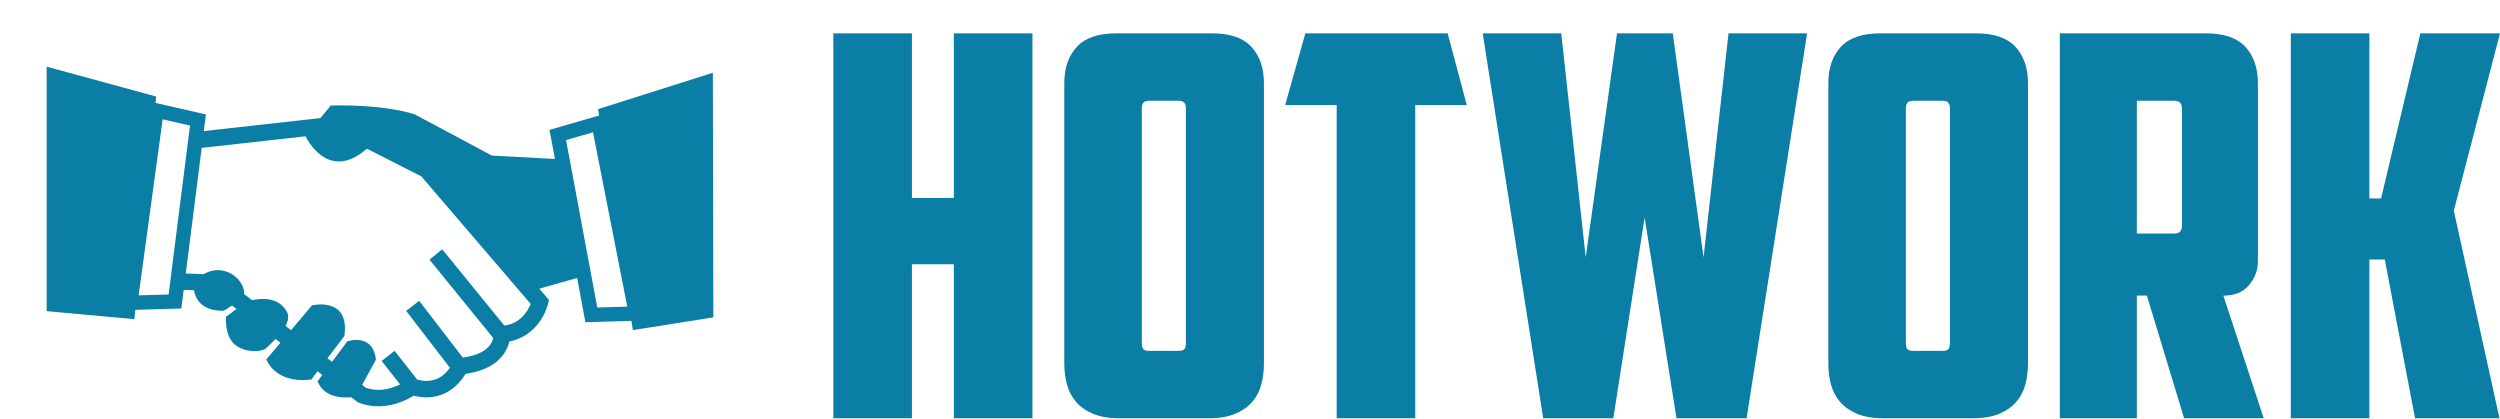
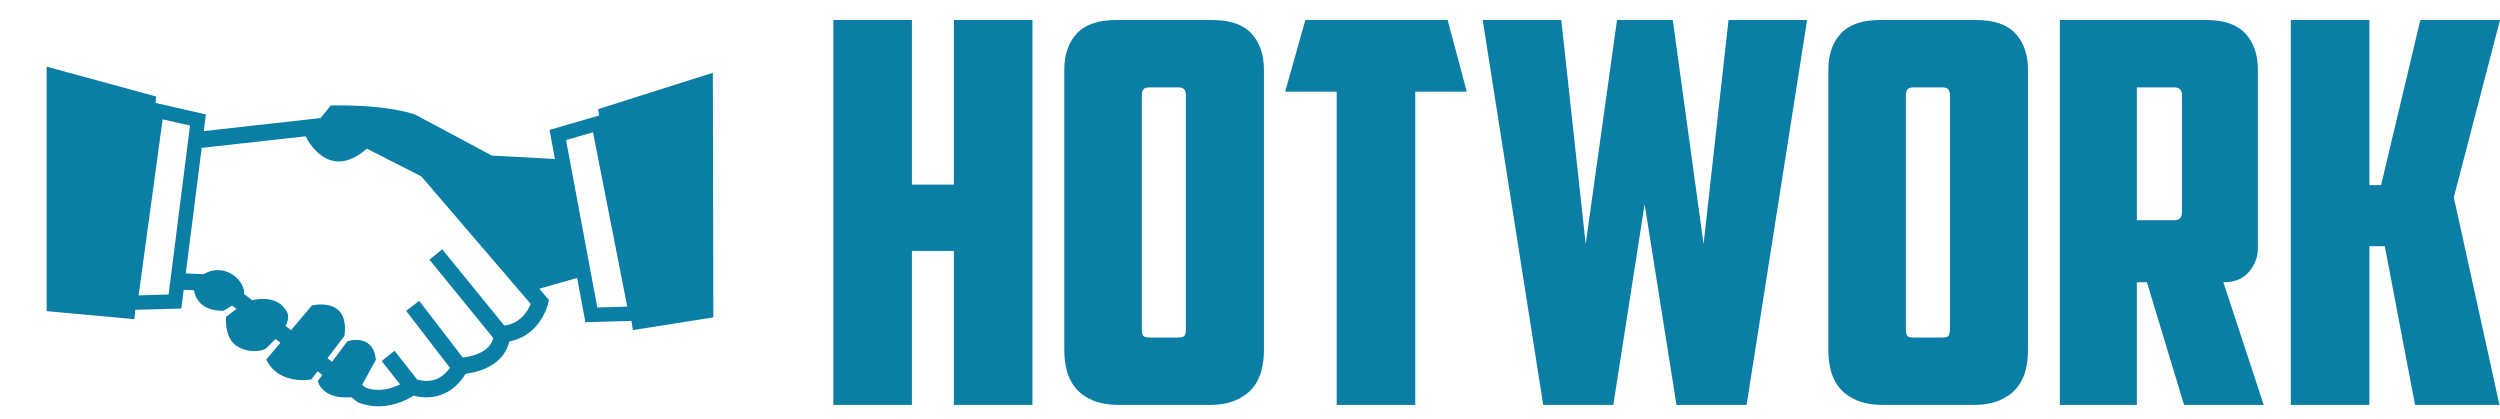
<svg xmlns="http://www.w3.org/2000/svg" viewBox="0 0 375 62.741">
  <g transform="matrix(1.001382,0,0,1.001382,6.930905,-14.59594)" fill="#0a7ea4">
    <g>
      <path d="M99.859,25.475l-17.184,5.448l0.148,0.955l-7.432,2.154l0.812,4.357l-9.449-0.511l-11.467-6.13   c0,0-3.842-1.529-12.662-1.374l-1.535,1.887l-17.486,1.95l0.317-2.498l-7.546-1.716l0.094-0.962L0.069,24.562v36.621l13.14,1.196   l0.136-1.39l6.896-0.201l0.354-2.796l1.54,0.058c0.569,3.421,4.459,3.065,4.459,3.065s0.591-0.329,1.25-0.774l0.665,0.512   l-1.581,1.176c-0.066,1.234,0.116,3.255,1.46,4.268c1.574,1.186,4.031,1.012,4.629,0.378c0.204-0.217,0.753-0.702,1.342-1.318   l0.725,0.558l-2.119,2.507c1.86,3.947,6.757,2.983,6.757,2.983l0.922-1.212l0.712,0.549l-0.701,0.944   c0.928,2.465,3.733,2.511,5.033,2.39l0.983,0.757l0.167,0.064c1.094,0.422,2.177,0.566,3.166,0.537   c2.346-0.084,4.178-1.047,5.043-1.589c0.748,0.19,1.459,0.268,2.121,0.248c2.152-0.059,3.703-1.147,4.625-2.153   c0.469-0.506,0.805-0.996,1.025-1.371c2.914-0.391,4.689-1.554,5.635-2.846c0.529-0.722,0.791-1.431,0.918-1.997   c2.148-0.406,3.617-1.679,4.465-2.863c0.996-1.375,1.301-2.646,1.326-2.739l0.148-0.614l-1.449-1.69l5.67-1.608l1.236,6.631   l6.896-0.201l0.217,1.38l12.051-1.903L99.859,25.475z M18.336,58.689l-4.494,0.131l3.6-26.371l4.098,0.932L18.336,58.689z    M71.562,61.768c-0.66,0.747-1.543,1.392-2.941,1.575l-9.303-11.425l-1.91,1.555l9.555,11.733c-0.068,0.293-0.205,0.672-0.49,1.052   c-0.525,0.696-1.572,1.551-4.07,1.878l-6.531-8.495l-1.953,1.5l6.555,8.525c-0.186,0.266-0.432,0.57-0.736,0.853   c-0.639,0.588-1.463,1.075-2.639,1.112c-0.445,0.014-0.957-0.046-1.537-0.204l-3.377-4.3l-1.937,1.521l2.759,3.512   c-0.773,0.378-1.877,0.786-3.074,0.813c-0.657,0.019-1.343-0.065-2.048-0.313l-0.562-0.433l2.062-3.772   c-0.427-4.093-4.288-2.748-4.288-2.748l-2.271,3.058l-0.693-0.532l2.532-3.333c0.851-5.978-4.854-4.579-4.854-4.579l-3.136,3.711   l-0.824-0.635c0.392-0.742,0.555-1.497,0.189-2.146c-1.262-2.234-3.842-2.017-5.205-1.715l-1.219-0.938   c0.207-0.971-0.987-3.193-3.402-3.524c-1.037-0.141-1.933,0.165-2.626,0.567l-2.682-0.099l2.384-18.816l15.585-1.736L38.864,35   c0,0,3.246,7.052,9.17,1.842l8.158,4.155l16.383,19.104C72.391,60.549,72.064,61.191,71.562,61.768z M82.547,60.635l-4.678-25.078   l4.037-1.169l5.133,26.116L82.547,60.635z" />
    </g>
  </g>
-   <g transform="matrix(3.98216,0,0,3.98216,122.6107,-16.90187)" fill="#0a7ea4">
+   <g transform="matrix(3.98216,0,0,3.98216,122.6107,-18.90187)" fill="#0a7ea4">
    <path d="M8.1 20 l-2.96 0 l0 -5.8 l-1.58 0 l0 5.8 l-2.96 0 l0 -14.5 l2.96 0 l0 6.2 l1.58 0 l0 -6.2 l2.96 0 l0 14.5 z M12.48 8.04 c-0.173 0 -0.26 0.093 -0.26 0.28 l0 8.84 c0 0.107 0.017 0.183 0.05 0.23 s0.11 0.07 0.23 0.07 l1.1 0 c0.12 0 0.197 -0.023 0.23 -0.07 s0.05 -0.123 0.05 -0.23 l0 -8.84 c0 -0.187 -0.087 -0.28 -0.26 -0.28 l-1.14 0 z M16.82 17.94 c0 0.28 -0.033 0.543 -0.1 0.79 s-0.18 0.463 -0.34 0.65 s-0.373 0.337 -0.64 0.45 s-0.6 0.17 -1 0.17 l-3.36 0 c-0.4 0 -0.733 -0.057 -1 -0.17 s-0.48 -0.263 -0.64 -0.45 s-0.273 -0.403 -0.34 -0.65 s-0.1 -0.51 -0.1 -0.79 l0 -10.56 c0 -0.573 0.157 -1.03 0.47 -1.37 s0.81 -0.51 1.49 -0.51 l3.6 0 c0.68 0 1.177 0.17 1.49 0.51 s0.47 0.797 0.47 1.37 l0 10.56 z M23.74 5.5 l0.72 2.7 l-1.94 0 l0 11.8 l-2.96 0 l0 -11.8 l-1.94 0 l0.76 -2.7 l5.36 0 z M34.32 5.5 l2.96 0 l-2.28 14.5 l-2.64 0 l-1.2 -7.56 l-1.18 7.56 l-2.64 0 l-2.28 -14.5 l2.96 0 l0.92 8.44 l1.18 -8.44 l2.1 0 l1.16 8.44 z M41.26 8.04 c-0.173 0 -0.26 0.093 -0.26 0.28 l0 8.84 c0 0.107 0.017 0.183 0.05 0.23 s0.11 0.07 0.23 0.07 l1.1 0 c0.12 0 0.197 -0.023 0.23 -0.07 s0.05 -0.123 0.05 -0.23 l0 -8.84 c0 -0.187 -0.087 -0.28 -0.26 -0.28 l-1.14 0 z M45.6 17.94 c0 0.28 -0.033 0.543 -0.1 0.79 s-0.18 0.463 -0.34 0.65 s-0.373 0.337 -0.64 0.45 s-0.6 0.17 -1 0.17 l-3.36 0 c-0.4 0 -0.733 -0.057 -1 -0.17 s-0.48 -0.263 -0.64 -0.45 s-0.273 -0.403 -0.34 -0.65 s-0.1 -0.51 -0.1 -0.79 l0 -10.56 c0 -0.573 0.157 -1.03 0.47 -1.37 s0.81 -0.51 1.49 -0.51 l3.6 0 c0.68 0 1.177 0.17 1.49 0.51 s0.47 0.797 0.47 1.37 l0 10.56 z M49.7 8.04 l0 5 l1.42 0 c0.187 0 0.28 -0.1 0.28 -0.3 l0 -4.4 c0 -0.2 -0.093 -0.3 -0.28 -0.3 l-1.42 0 z M54.26 14.1 c0 0.32 -0.11 0.613 -0.33 0.88 s-0.543 0.4 -0.97 0.4 l1.52 4.62 l-3 0 l-1.4 -4.62 l-0.38 0 l0 4.62 l-2.9 0 l0 -14.5 l5.5 0 c0.68 0 1.177 0.17 1.49 0.51 s0.47 0.797 0.47 1.37 l0 6.72 z M58.46 11.72 l0.44 0 l1.48 -6.22 l3 0 l-1.74 6.68 l1.72 7.82 l-3.18 0 l-1.14 -5.98 l-0.58 0 l0 5.98 l-2.96 0 l0 -14.5 l2.96 0 l0 6.22 l0 0 z" />
  </g>
</svg>
